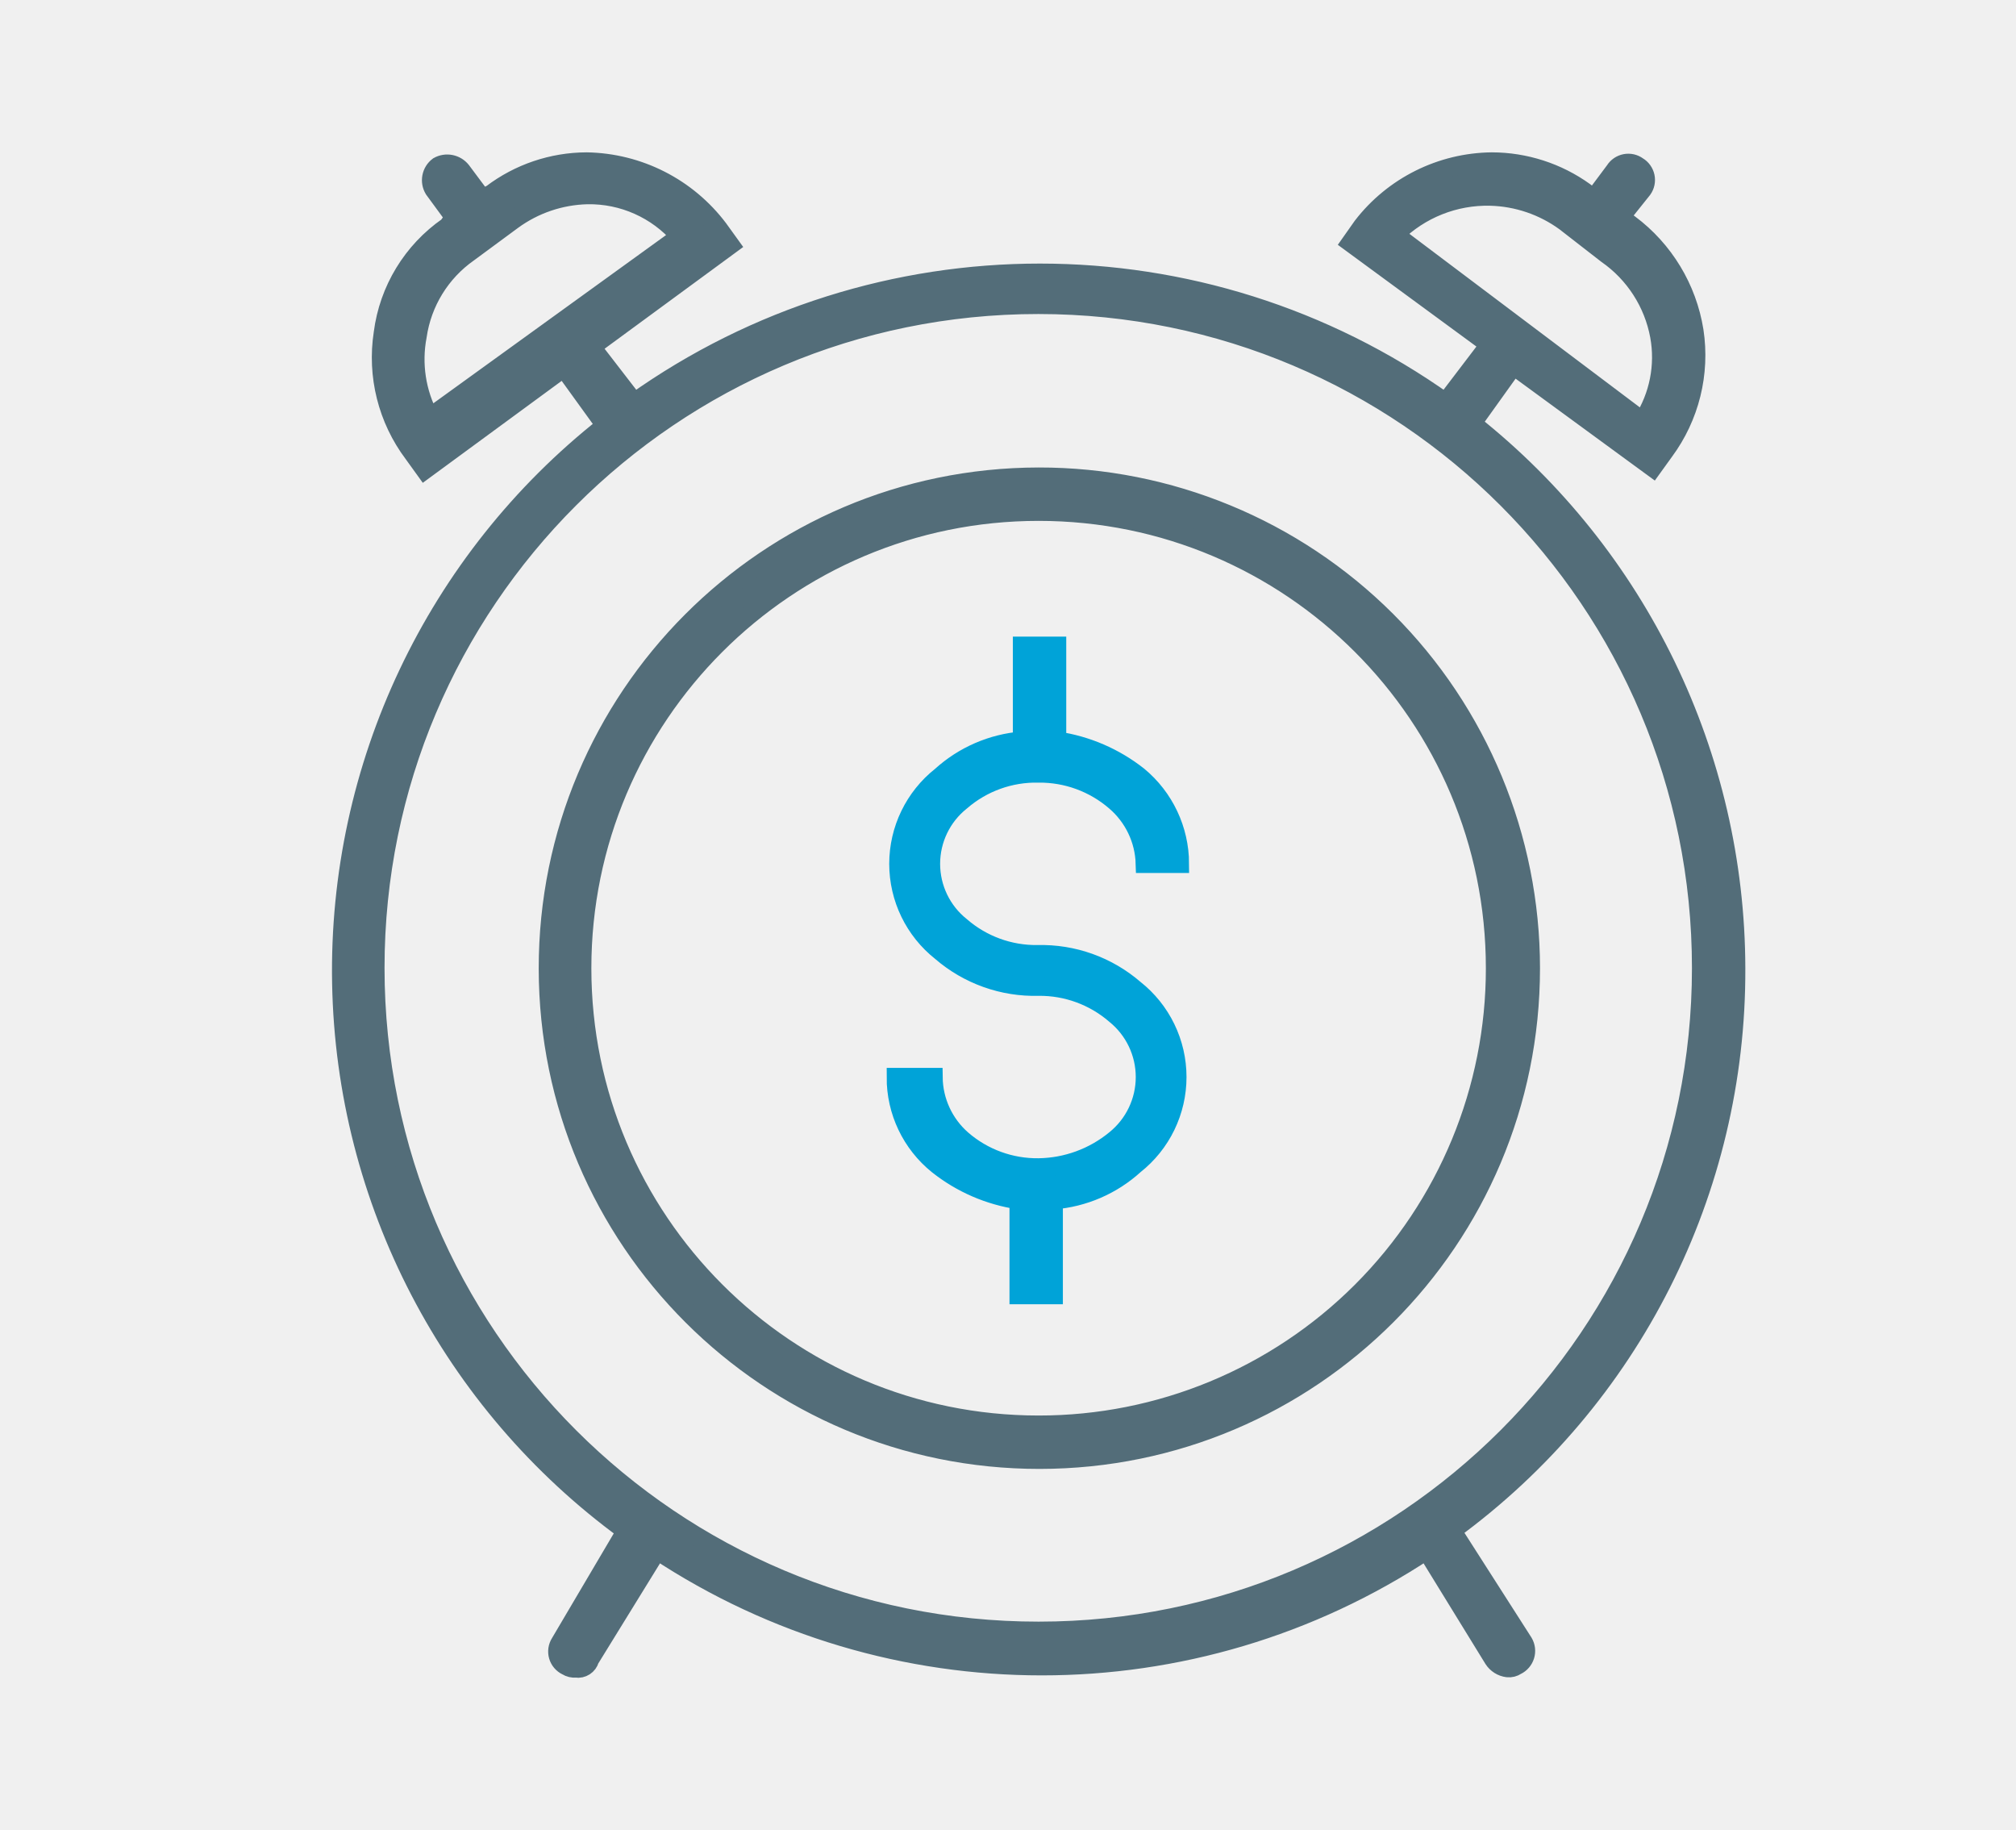
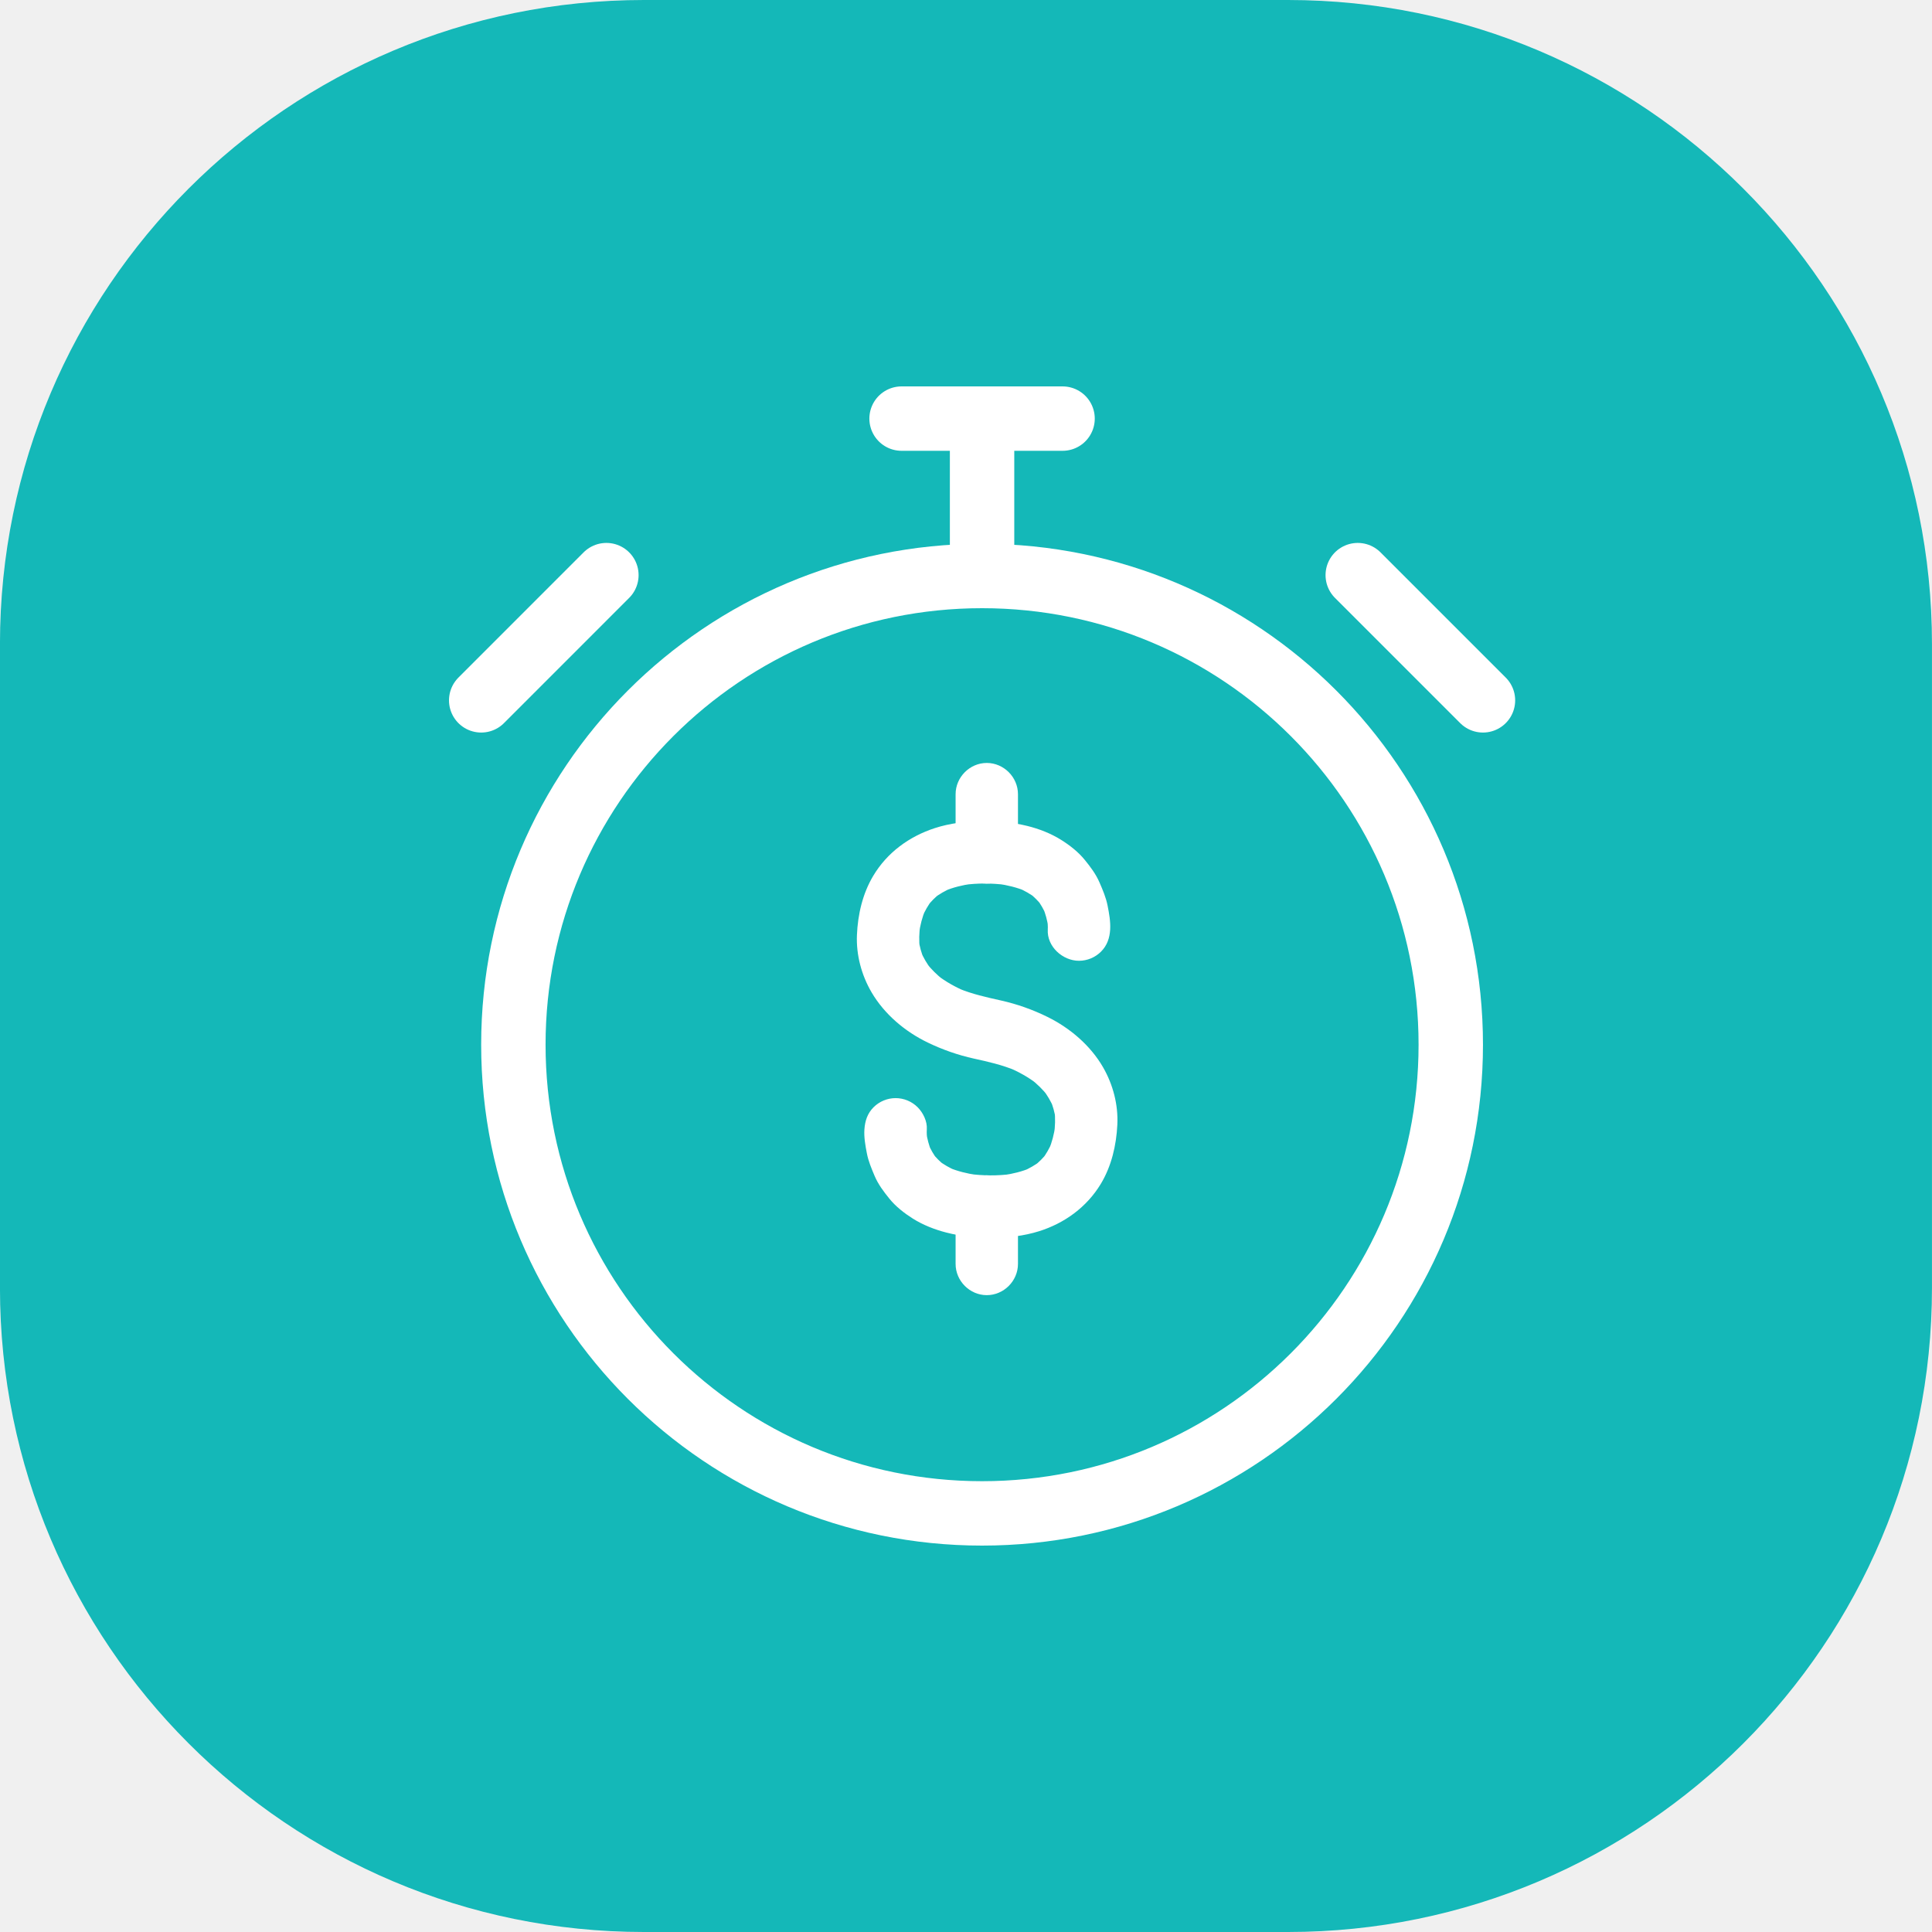
- <svg xmlns="http://www.w3.org/2000/svg" id="Layer_1" data-name="Layer 1" viewBox="0 0 54 49">
-   <defs>
-     <style>
-       .cls-1 {
-         fill: #00a3d8;
-         stroke: #00a3d8;
-       }
- 
-       .cls-1, .cls-2 {
-         stroke-miterlimit: 10;
-         stroke-width: 0.5px;
-       }
- 
-       .cls-2 {
-         fill: #536d79;
-         stroke: #536d79;
-       }
-     </style>
-   </defs>
-   <g>
-     <path class="cls-1" d="M27.82,20.71a3.09,3.09,0,0,1,2.05.75,2.28,2.28,0,0,1,.8,1.67h.93a3.06,3.06,0,0,0-1.11-2.35,4.6,4.6,0,0,0-2.18-.94V17.3h-.93v2.54a3.67,3.67,0,0,0-2.17.94,3,3,0,0,0,0,4.71,3.83,3.83,0,0,0,2.61.93,3.09,3.09,0,0,1,2.05.75,2.15,2.15,0,0,1,0,3.35,3.3,3.3,0,0,1-2.05.75,3.07,3.07,0,0,1-2.05-.75A2.25,2.25,0,0,1,25,28.85H24a3,3,0,0,0,1.12,2.35,4.57,4.57,0,0,0,2.17.94v2.54h.93V32.14a3.65,3.65,0,0,0,2.17-.94,3,3,0,0,0,0-4.71,3.82,3.82,0,0,0-2.6-.93,3.07,3.07,0,0,1-2.05-.75,2.14,2.14,0,0,1,0-3.35A3.07,3.07,0,0,1,27.82,20.71Z" />
-     <path class="cls-2" d="M27.82,12.77A13.16,13.16,0,1,0,41,25.93,13.16,13.16,0,0,0,27.82,12.77Zm0,25.39A12.23,12.23,0,1,1,40.05,25.93,12.22,12.22,0,0,1,27.82,38.16Z" />
-     <path class="cls-2" d="M46.5,25.93a18.67,18.67,0,0,0-7.07-14.59l1.11-1.55,3.73,2.73.31-.43a4.33,4.33,0,0,0,.8-3.23A4.45,4.45,0,0,0,43.65,6l-.25-.18L44,5.07a.43.43,0,0,0-.13-.62.43.43,0,0,0-.62.12l-.56.75-.25-.19a4.27,4.27,0,0,0-2.48-.8,4.44,4.44,0,0,0-3.47,1.73l-.31.44,3.72,2.73-1.18,1.55a18.74,18.74,0,0,0-21.73,0L15.84,9.29l3.72-2.73-.31-.43a4.52,4.52,0,0,0-3.54-1.8,4.23,4.23,0,0,0-2.54.86l-.25.13-.56-.75a.49.49,0,0,0-.62-.12.47.47,0,0,0-.12.62l.55.75L12,6.06a4.12,4.12,0,0,0-1.74,2.86,4.28,4.28,0,0,0,.81,3.23l.31.43,3.72-2.73,1.12,1.55A18.58,18.58,0,0,0,16.77,41L15,44a.43.43,0,0,0,.18.62.4.4,0,0,0,.25.06.33.33,0,0,0,.37-.24l1.8-2.92a18.68,18.68,0,0,0,20.61,0L40,44.43a.53.53,0,0,0,.38.24.36.36,0,0,0,.24-.06.44.44,0,0,0,.19-.62l-1.92-3A18.56,18.56,0,0,0,46.5,25.93ZM39.92,5.26a3.55,3.55,0,0,1,2,.68l1.12.87A3.42,3.42,0,0,1,44.45,9,3.18,3.18,0,0,1,44,11.28l-6.64-5A3.51,3.51,0,0,1,39.92,5.26ZM11.18,9a3.3,3.3,0,0,1,1.37-2.23l1.18-.87a3.54,3.54,0,0,1,2-.68,3.22,3.22,0,0,1,2.49,1.11l-6.71,4.85A3.32,3.32,0,0,1,11.18,9ZM27.82,43.68A17.76,17.76,0,1,1,45.57,25.93,17.75,17.75,0,0,1,27.82,43.68Z" />
-   </g>
+ <svg xmlns="http://www.w3.org/2000/svg" width="60" height="60" viewBox="0 0 60 60" fill="none">
+   <rect x="-0.001" width="60" height="60" rx="20" fill="#14B8B8" />
+   <circle cx="30.499" cy="32.444" r="14.556" stroke="white" stroke-width="2" />
+   <path d="M30.499 17.861V13.973" stroke="white" stroke-width="2" />
+   <path d="M14.944 21.75L18.184 18.509L18.832 17.861" stroke="white" stroke-width="2" stroke-linecap="round" />
+   <path d="M34.477 28.867C34.491 28.619 34.444 28.359 34.396 28.119C34.346 27.871 34.249 27.643 34.149 27.412C34.036 27.148 33.866 26.922 33.685 26.701C33.484 26.454 33.221 26.25 32.953 26.082C32.634 25.882 32.267 25.74 31.902 25.65C31.441 25.536 30.954 25.492 30.479 25.5C29.994 25.507 29.493 25.568 29.031 25.718C28.236 25.977 27.551 26.476 27.119 27.2C26.789 27.752 26.64 28.399 26.613 29.038C26.587 29.66 26.756 30.288 27.07 30.822C27.47 31.502 28.11 32.04 28.816 32.379C29.273 32.599 29.752 32.767 30.247 32.876C30.691 32.973 31.125 33.072 31.546 33.248C31.469 33.215 31.392 33.182 31.315 33.15C31.633 33.284 31.936 33.452 32.209 33.663C32.144 33.612 32.079 33.562 32.013 33.511C32.211 33.665 32.39 33.84 32.544 34.037C32.493 33.972 32.443 33.906 32.392 33.841C32.524 34.013 32.635 34.2 32.72 34.4C32.688 34.322 32.655 34.245 32.623 34.168C32.7 34.353 32.754 34.546 32.782 34.745C32.77 34.659 32.759 34.573 32.747 34.487C32.78 34.73 32.768 34.978 32.736 35.221C32.748 35.135 32.759 35.049 32.771 34.963C32.736 35.218 32.672 35.468 32.574 35.705C32.606 35.628 32.639 35.551 32.671 35.473C32.59 35.665 32.487 35.846 32.36 36.011C32.41 35.946 32.461 35.88 32.511 35.815C32.398 35.96 32.267 36.09 32.122 36.204C32.188 36.154 32.253 36.103 32.318 36.053C32.15 36.182 31.966 36.287 31.771 36.371C31.849 36.338 31.926 36.306 32.003 36.273C31.735 36.385 31.453 36.454 31.166 36.494C31.252 36.483 31.338 36.471 31.424 36.46C30.979 36.519 30.523 36.515 30.079 36.455C30.165 36.467 30.251 36.478 30.337 36.49C30.034 36.447 29.735 36.374 29.452 36.255C29.529 36.288 29.606 36.32 29.683 36.353C29.492 36.271 29.311 36.168 29.145 36.042C29.211 36.092 29.276 36.143 29.341 36.194C29.198 36.082 29.068 35.954 28.956 35.81C29.007 35.875 29.057 35.941 29.108 36.006C28.995 35.859 28.902 35.698 28.83 35.527C28.862 35.604 28.895 35.681 28.927 35.759C28.848 35.568 28.794 35.366 28.766 35.161C28.778 35.247 28.789 35.333 28.801 35.419C28.786 35.306 28.775 35.188 28.783 35.074C28.8 34.826 28.669 34.558 28.499 34.387C28.318 34.206 28.07 34.103 27.814 34.103C27.558 34.103 27.31 34.206 27.129 34.387C26.938 34.579 26.864 34.809 26.845 35.074C26.828 35.318 26.875 35.579 26.921 35.815C26.968 36.062 27.064 36.286 27.161 36.517C27.272 36.78 27.44 37.002 27.619 37.224C27.818 37.47 28.08 37.674 28.345 37.842C28.663 38.043 29.029 38.186 29.393 38.279C29.852 38.397 30.339 38.443 30.813 38.442C31.299 38.441 31.801 38.383 32.265 38.238C33.063 37.988 33.749 37.488 34.185 36.769C34.519 36.216 34.669 35.568 34.7 34.928C34.73 34.307 34.566 33.683 34.257 33.146C33.865 32.466 33.229 31.926 32.532 31.582C32.072 31.355 31.586 31.183 31.086 31.071C30.633 30.97 30.189 30.873 29.759 30.693C29.836 30.726 29.913 30.758 29.99 30.791C29.673 30.657 29.371 30.489 29.098 30.278C29.163 30.329 29.229 30.379 29.294 30.43C29.098 30.276 28.919 30.101 28.766 29.903C28.817 29.969 28.867 30.034 28.918 30.1C28.786 29.928 28.676 29.741 28.592 29.541C28.624 29.619 28.657 29.696 28.689 29.773C28.613 29.588 28.559 29.395 28.532 29.196C28.543 29.282 28.555 29.368 28.566 29.454C28.535 29.215 28.546 28.971 28.577 28.733C28.565 28.819 28.553 28.905 28.542 28.991C28.576 28.736 28.64 28.486 28.738 28.249C28.706 28.327 28.673 28.404 28.641 28.481C28.722 28.289 28.826 28.108 28.953 27.943C28.902 28.009 28.852 28.074 28.801 28.14C28.915 27.994 29.046 27.863 29.191 27.749C29.126 27.8 29.061 27.85 28.995 27.901C29.169 27.766 29.36 27.658 29.563 27.572C29.485 27.605 29.408 27.638 29.331 27.67C29.602 27.558 29.887 27.488 30.177 27.448C30.091 27.459 30.006 27.471 29.92 27.483C30.355 27.424 30.802 27.425 31.238 27.481C31.152 27.469 31.066 27.458 30.98 27.446C31.282 27.487 31.579 27.559 31.861 27.677C31.784 27.645 31.707 27.612 31.629 27.579C31.821 27.662 32.002 27.764 32.167 27.891C32.101 27.84 32.036 27.79 31.971 27.739C32.115 27.852 32.244 27.981 32.356 28.125C32.306 28.06 32.255 27.994 32.205 27.929C32.319 28.078 32.412 28.24 32.485 28.412C32.453 28.335 32.42 28.258 32.387 28.18C32.47 28.378 32.526 28.586 32.555 28.798C32.544 28.712 32.532 28.626 32.52 28.54C32.535 28.647 32.546 28.759 32.54 28.867C32.509 29.396 33.003 29.838 33.508 29.838C33.764 29.838 34.012 29.735 34.193 29.554C34.383 29.364 34.462 29.13 34.477 28.867Z" fill="white" />
+   <path d="M31.614 26.47C31.614 25.868 31.614 25.267 31.614 24.665C31.614 24.136 31.174 23.694 30.645 23.694C30.117 23.694 29.677 24.136 29.677 24.665C29.677 25.267 29.677 25.868 29.677 26.47C29.677 26.999 30.117 27.441 30.645 27.441C31.174 27.441 31.614 26.999 31.614 26.47Z" fill="white" />
+   <path d="M31.614 39.252C31.614 38.658 31.614 38.065 31.614 37.472C31.614 36.943 31.174 36.501 30.645 36.501C30.117 36.501 29.677 36.943 29.677 37.472C29.677 38.065 29.677 38.658 29.677 39.252C29.677 39.781 30.117 40.222 30.645 40.222C31.174 40.222 31.614 39.781 31.614 39.252Z" fill="white" />
+   <path d="M27.999 13H32.166H32.999" stroke="white" stroke-width="2" stroke-linecap="round" />
+   <path d="M46.055 21.75L42.814 18.509L42.166 17.861" stroke="white" stroke-width="2" stroke-linecap="round" />
</svg>
